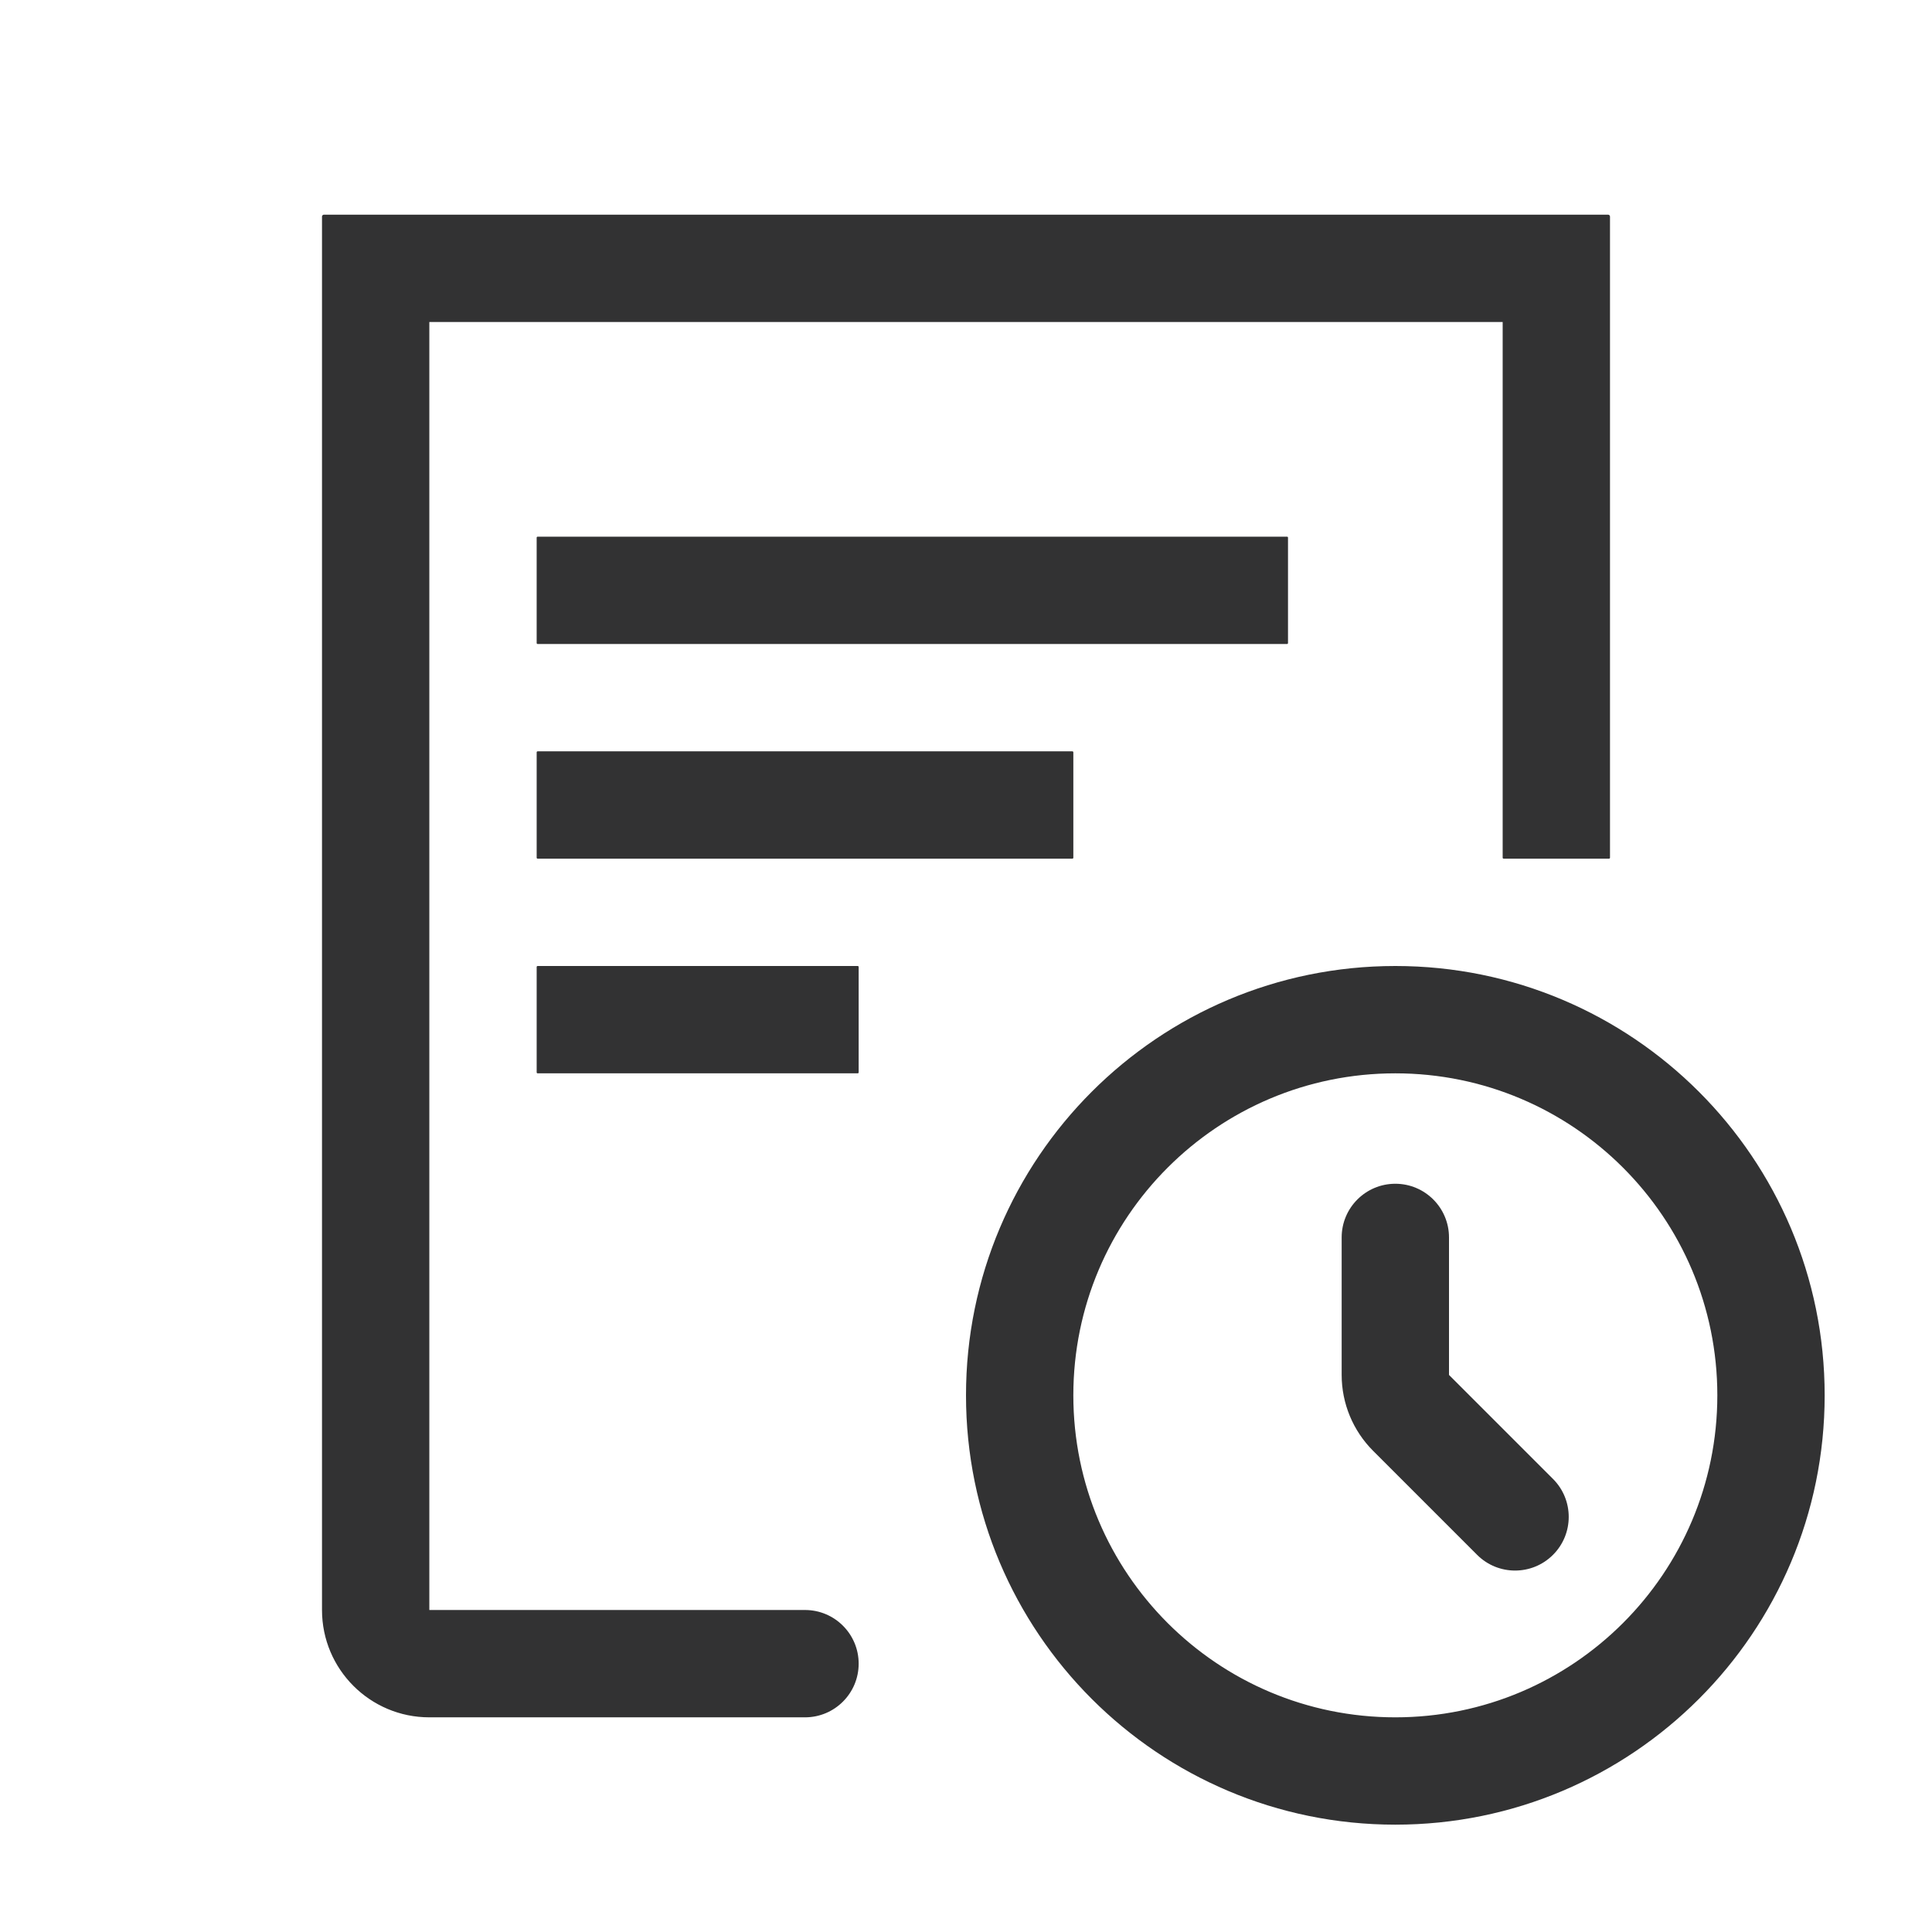
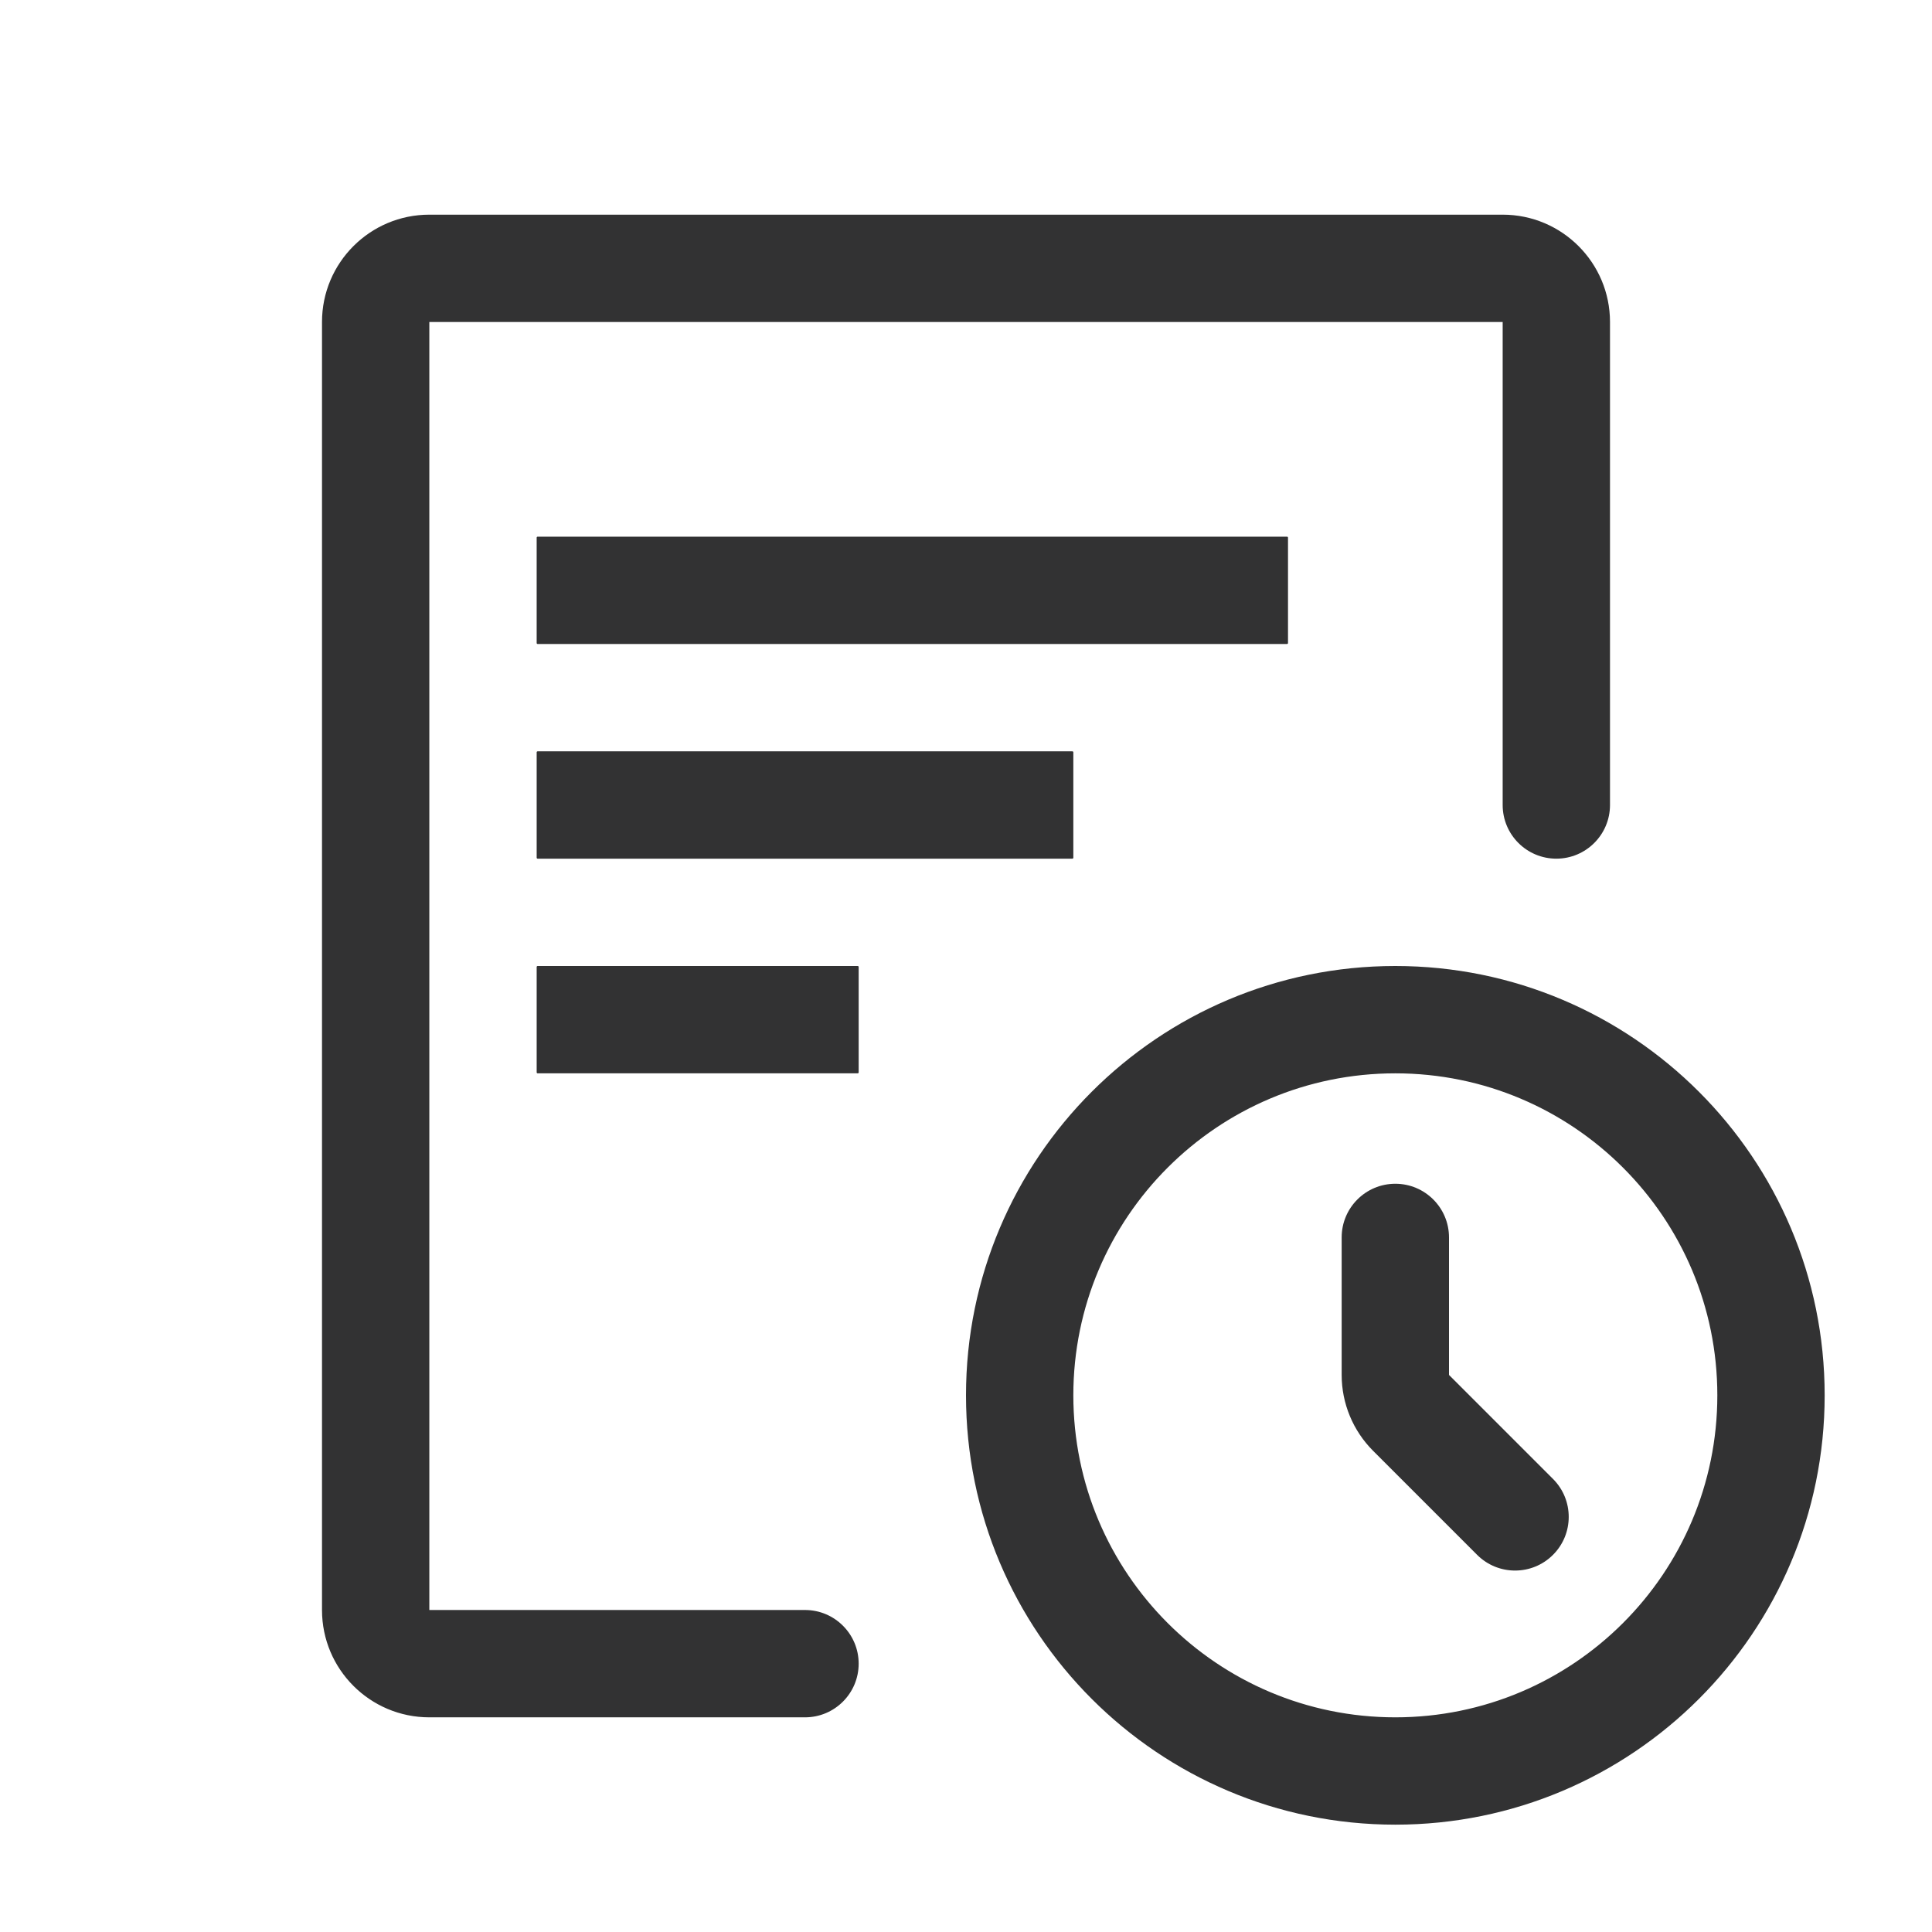
<svg xmlns="http://www.w3.org/2000/svg" width="1000" height="1000">
-   <path d="M222.222 111.111h610.111a1 1 0 0 1 1 1v331.833a.5.5 0 0 1-.5.5h-54.555a.5.5 0 0 1-.5-.5V166.667H222.222v666.666h194.445c15.34 0 27.777 12.437 27.777 27.778s-12.436 27.778-27.777 27.778H222.222c-30.682 0-55.555-24.873-55.555-55.556V112.111a1 1 0 0 1 1-1h54.555zm500 777.778c92.048 0 166.667-74.62 166.667-166.667s-74.62-166.666-166.667-166.666-166.666 74.619-166.666 166.666c0 92.048 74.619 166.667 166.666 166.667zm0 55.555C599.492 944.444 500 844.952 500 722.222S599.492 500 722.222 500s222.222 99.492 222.222 222.222-99.492 222.222-222.222 222.222zm-27.778-303.956c0-15.341 12.437-27.778 27.778-27.778S750 625.147 750 640.488v71.175l53.834 53.834c10.848 10.848 10.848 28.436 0 39.284-10.848 10.848-28.436 10.848-39.284 0l-53.834-53.834a55.556 55.556 0 0 1-16.272-39.284v-71.175zm-416.166-362.71h387.889a.5.5 0 0 1 .5.5v54.555a.5.5 0 0 1-.5.5h-387.89a.5.5 0 0 1-.5-.5v-54.555a.5.5 0 0 1 .5-.5zm0 111.11h276.778a.5.5 0 0 1 .5.5v54.556a.5.5 0 0 1-.5.5H278.278a.5.5 0 0 1-.5-.5V389.39a.5.5 0 0 1 .5-.5zm0 111.112h165.666a.5.5 0 0 1 .5.5v54.556a.5.5 0 0 1-.5.5H278.278a.5.5 0 0 1-.5-.5V500.5a.5.5 0 0 1 .5-.5z" fill="#323233" fill-rule="evenodd" />
+   <path d="M722.222 888.889c92.048 0 166.667-74.62 166.667-166.667s-74.62-166.666-166.667-166.666-166.666 74.619-166.666 166.666c0 92.048 74.619 166.667 166.666 166.667zm0 55.555C599.492 944.444 500 844.952 500 722.222S599.492 500 722.222 500s222.222 99.492 222.222 222.222-99.492 222.222-222.222 222.222zm-27.778-303.956c0-15.341 12.437-27.778 27.778-27.778S750 625.147 750 640.488v71.175l53.834 53.834c10.848 10.848 10.848 28.436 0 39.284-10.848 10.848-28.436 10.848-39.284 0l-53.834-53.834a55.556 55.556 0 0 1-16.272-39.284v-71.175zm-416.166-362.71h387.889a.5.5 0 0 1 .5.5v54.555a.5.5 0 0 1-.5.5h-387.89a.5.5 0 0 1-.5-.5v-54.555a.5.5 0 0 1 .5-.5zm0 111.11h276.778a.5.5 0 0 1 .5.5v54.556a.5.5 0 0 1-.5.5H278.278a.5.5 0 0 1-.5-.5V389.39a.5.5 0 0 1 .5-.5zm0 111.112h165.666a.5.5 0 0 1 .5.5v54.556a.5.5 0 0 1-.5.5H278.278a.5.5 0 0 1-.5-.5V500.5a.5.5 0 0 1 .5-.5zm-56.056-388.889h555.556c30.682 0 55.555 24.873 55.555 55.556v250c0 15.34-12.436 27.777-27.777 27.777-15.342 0-27.778-12.436-27.778-27.777v-250H222.222v666.666h194.445c15.34 0 27.777 12.437 27.777 27.778s-12.436 27.778-27.777 27.778H222.222c-30.682 0-55.555-24.873-55.555-55.556V166.667c0-30.683 24.873-55.556 55.555-55.556z" fill="#323233" fill-rule="evenodd" />
</svg>
